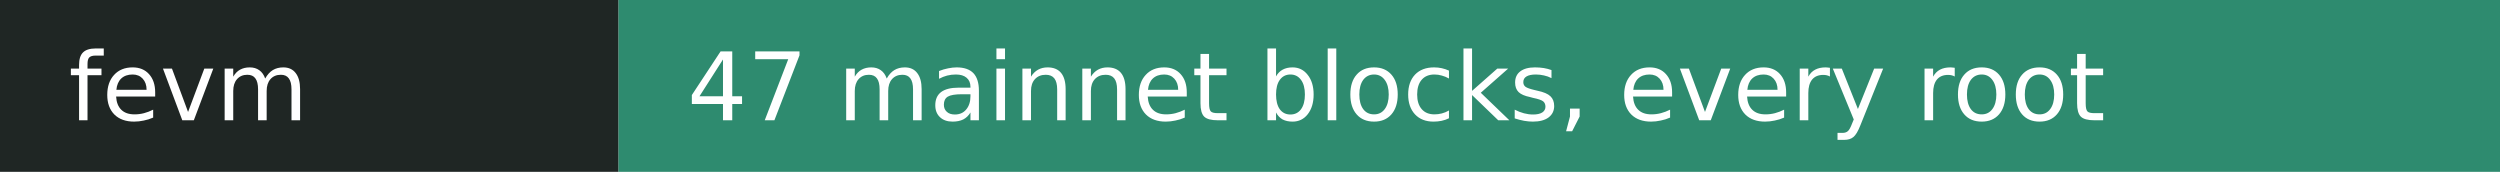
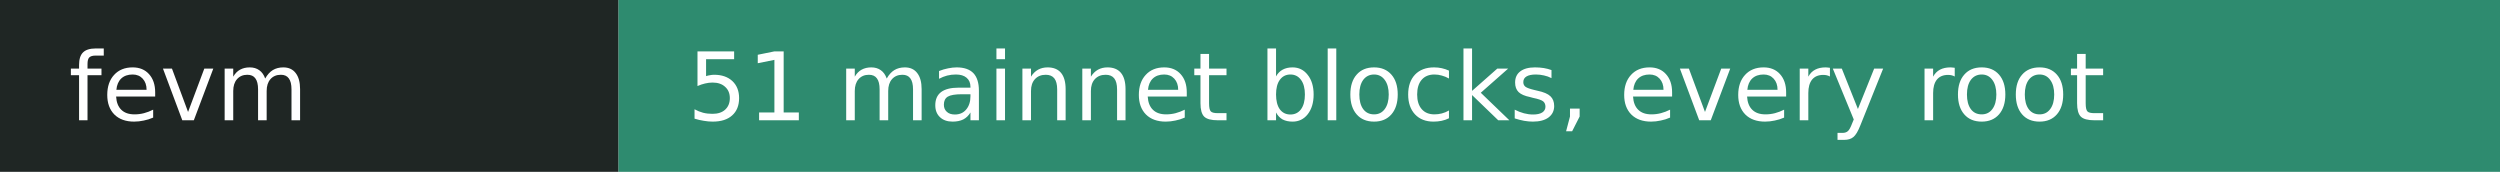
- <svg xmlns="http://www.w3.org/2000/svg" width="291" height="20" role="img" aria-label="validated by fevm: 47 mainnet blocks, every root">
+ <svg xmlns="http://www.w3.org/2000/svg" width="291" height="20" role="img" aria-label="validated by fevm: 51 mainnet blocks, every root">
  <rect width="72" height="20" fill="#1f2624" />
  <rect x="72" width="219" height="20" fill="#2e8b6f" />
  <g fill="#fff" font-family="Verdana,DejaVu Sans,sans-serif" font-size="11">
    <text x="8" y="14">fevm</text>
-     <text x="80" y="14">47 mainnet blocks, every root</text>
+     <text x="80" y="14">51 mainnet blocks, every root</text>
  </g>
</svg>
